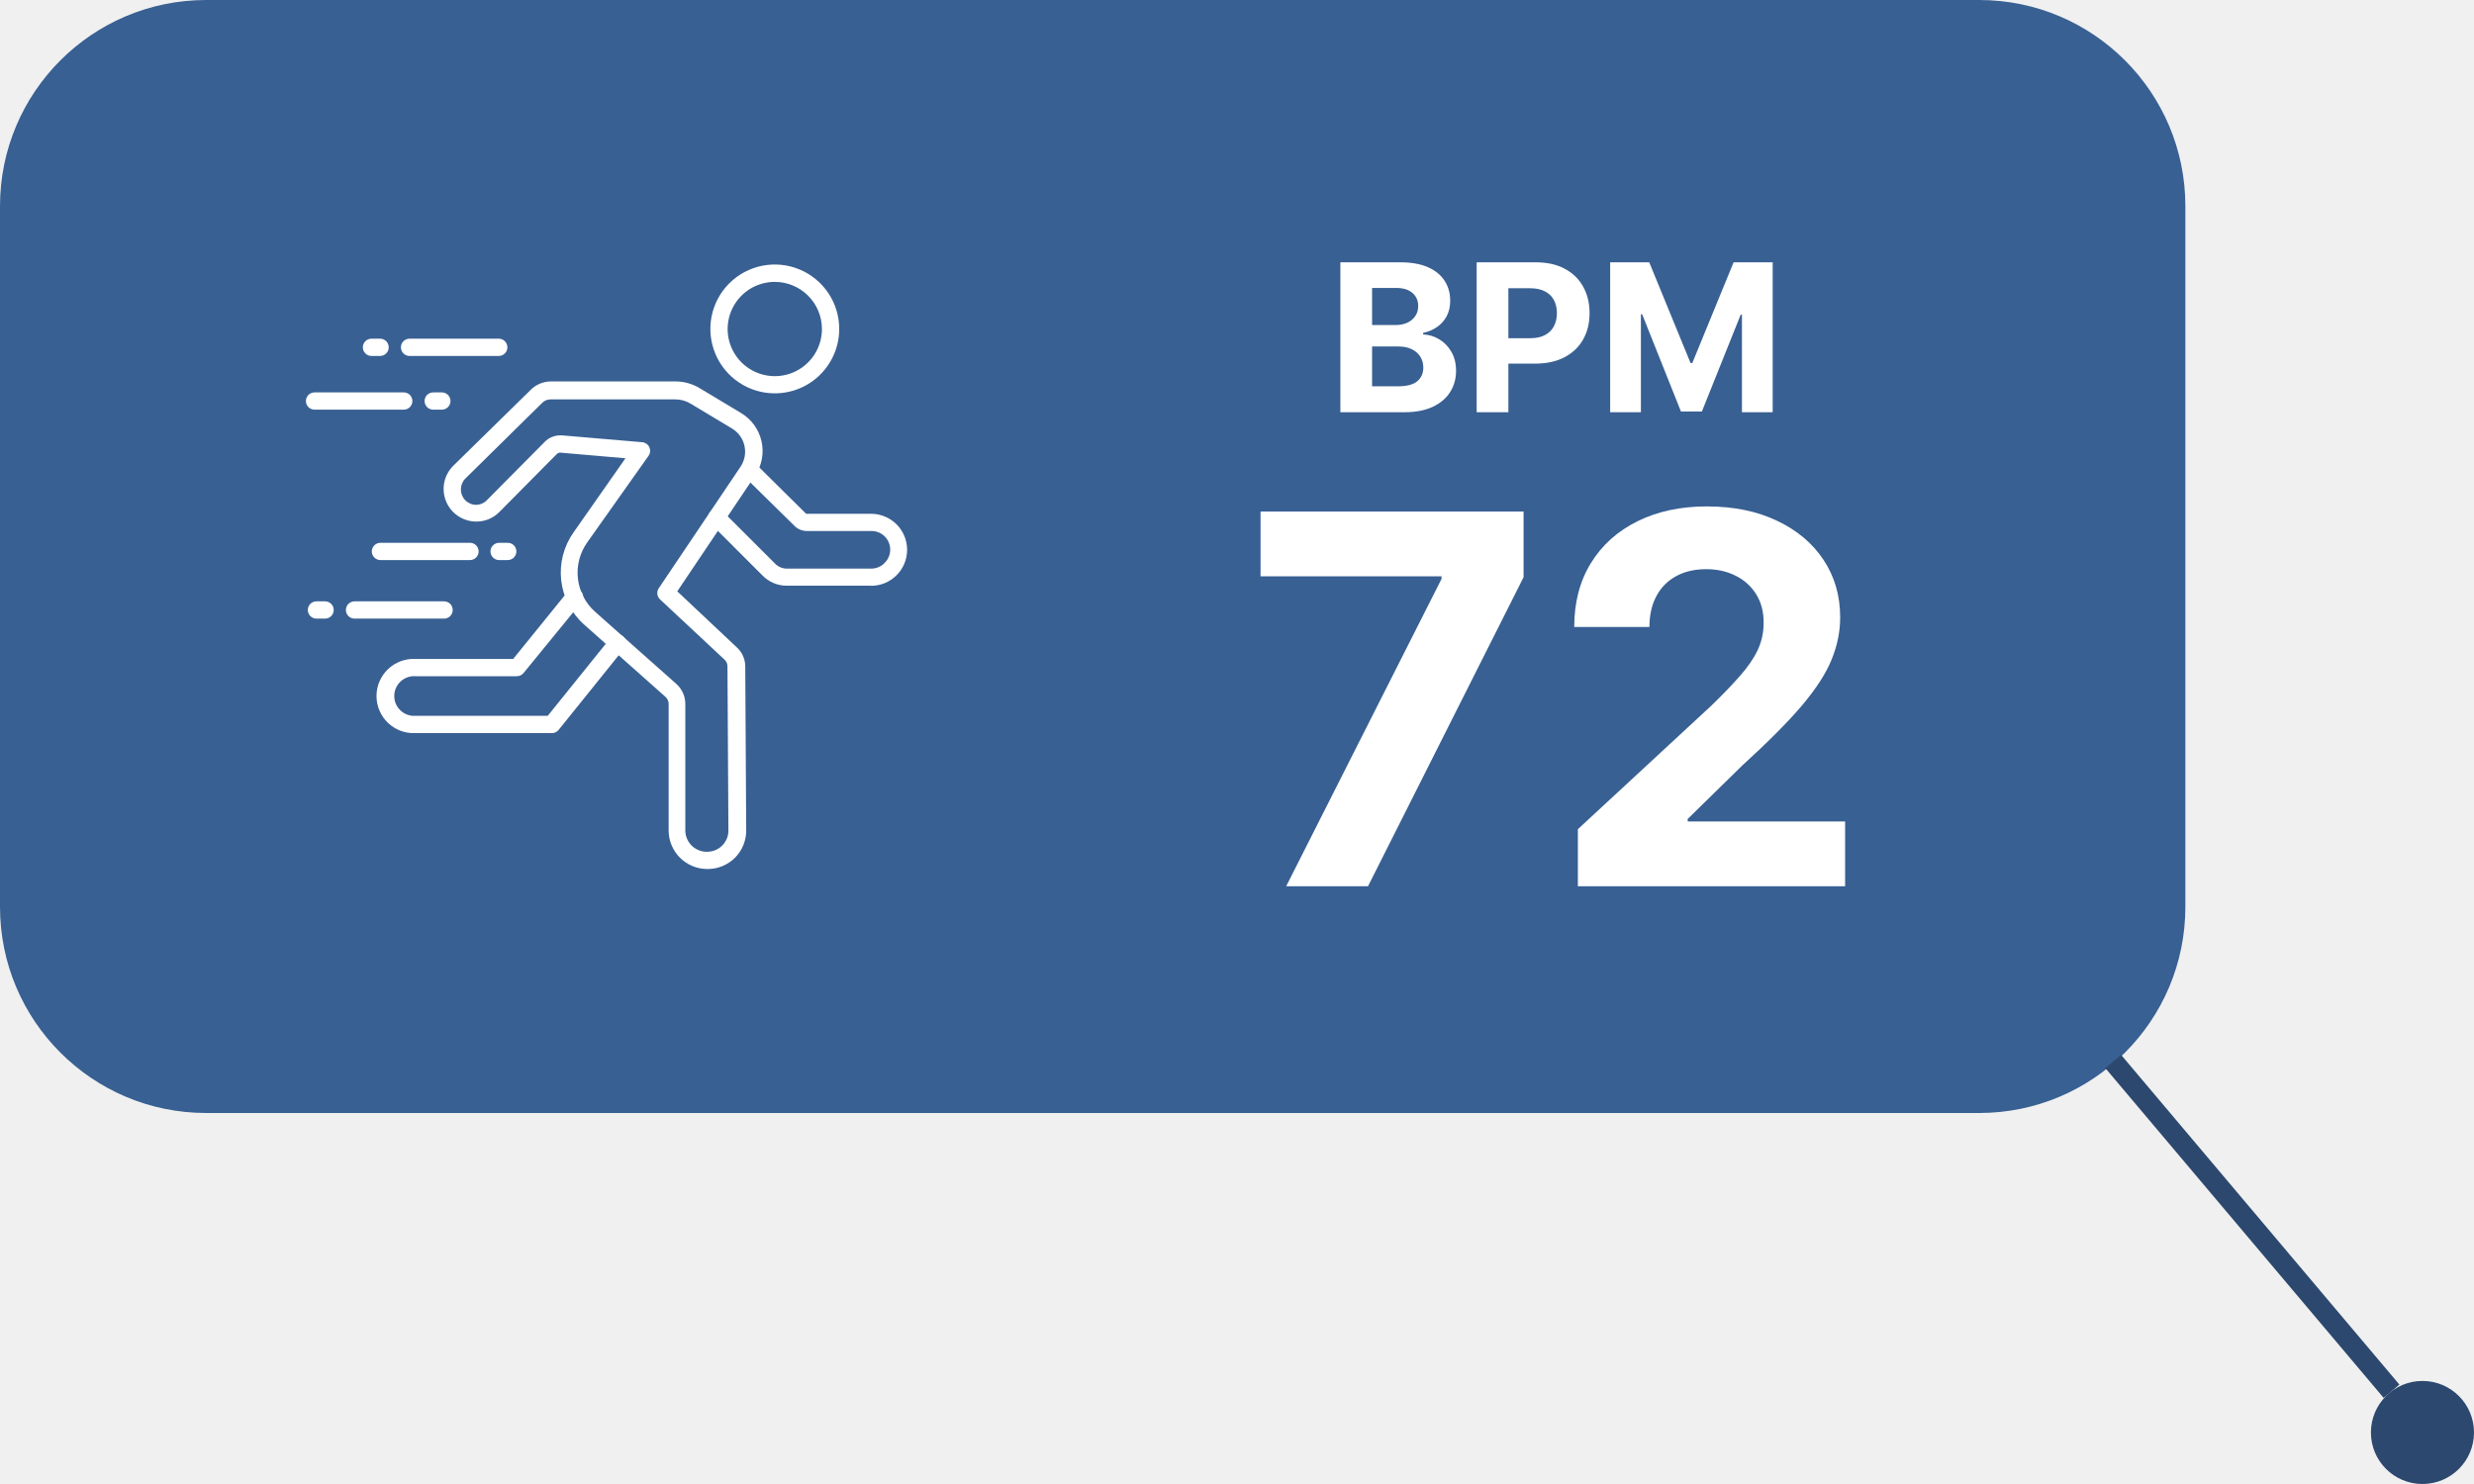
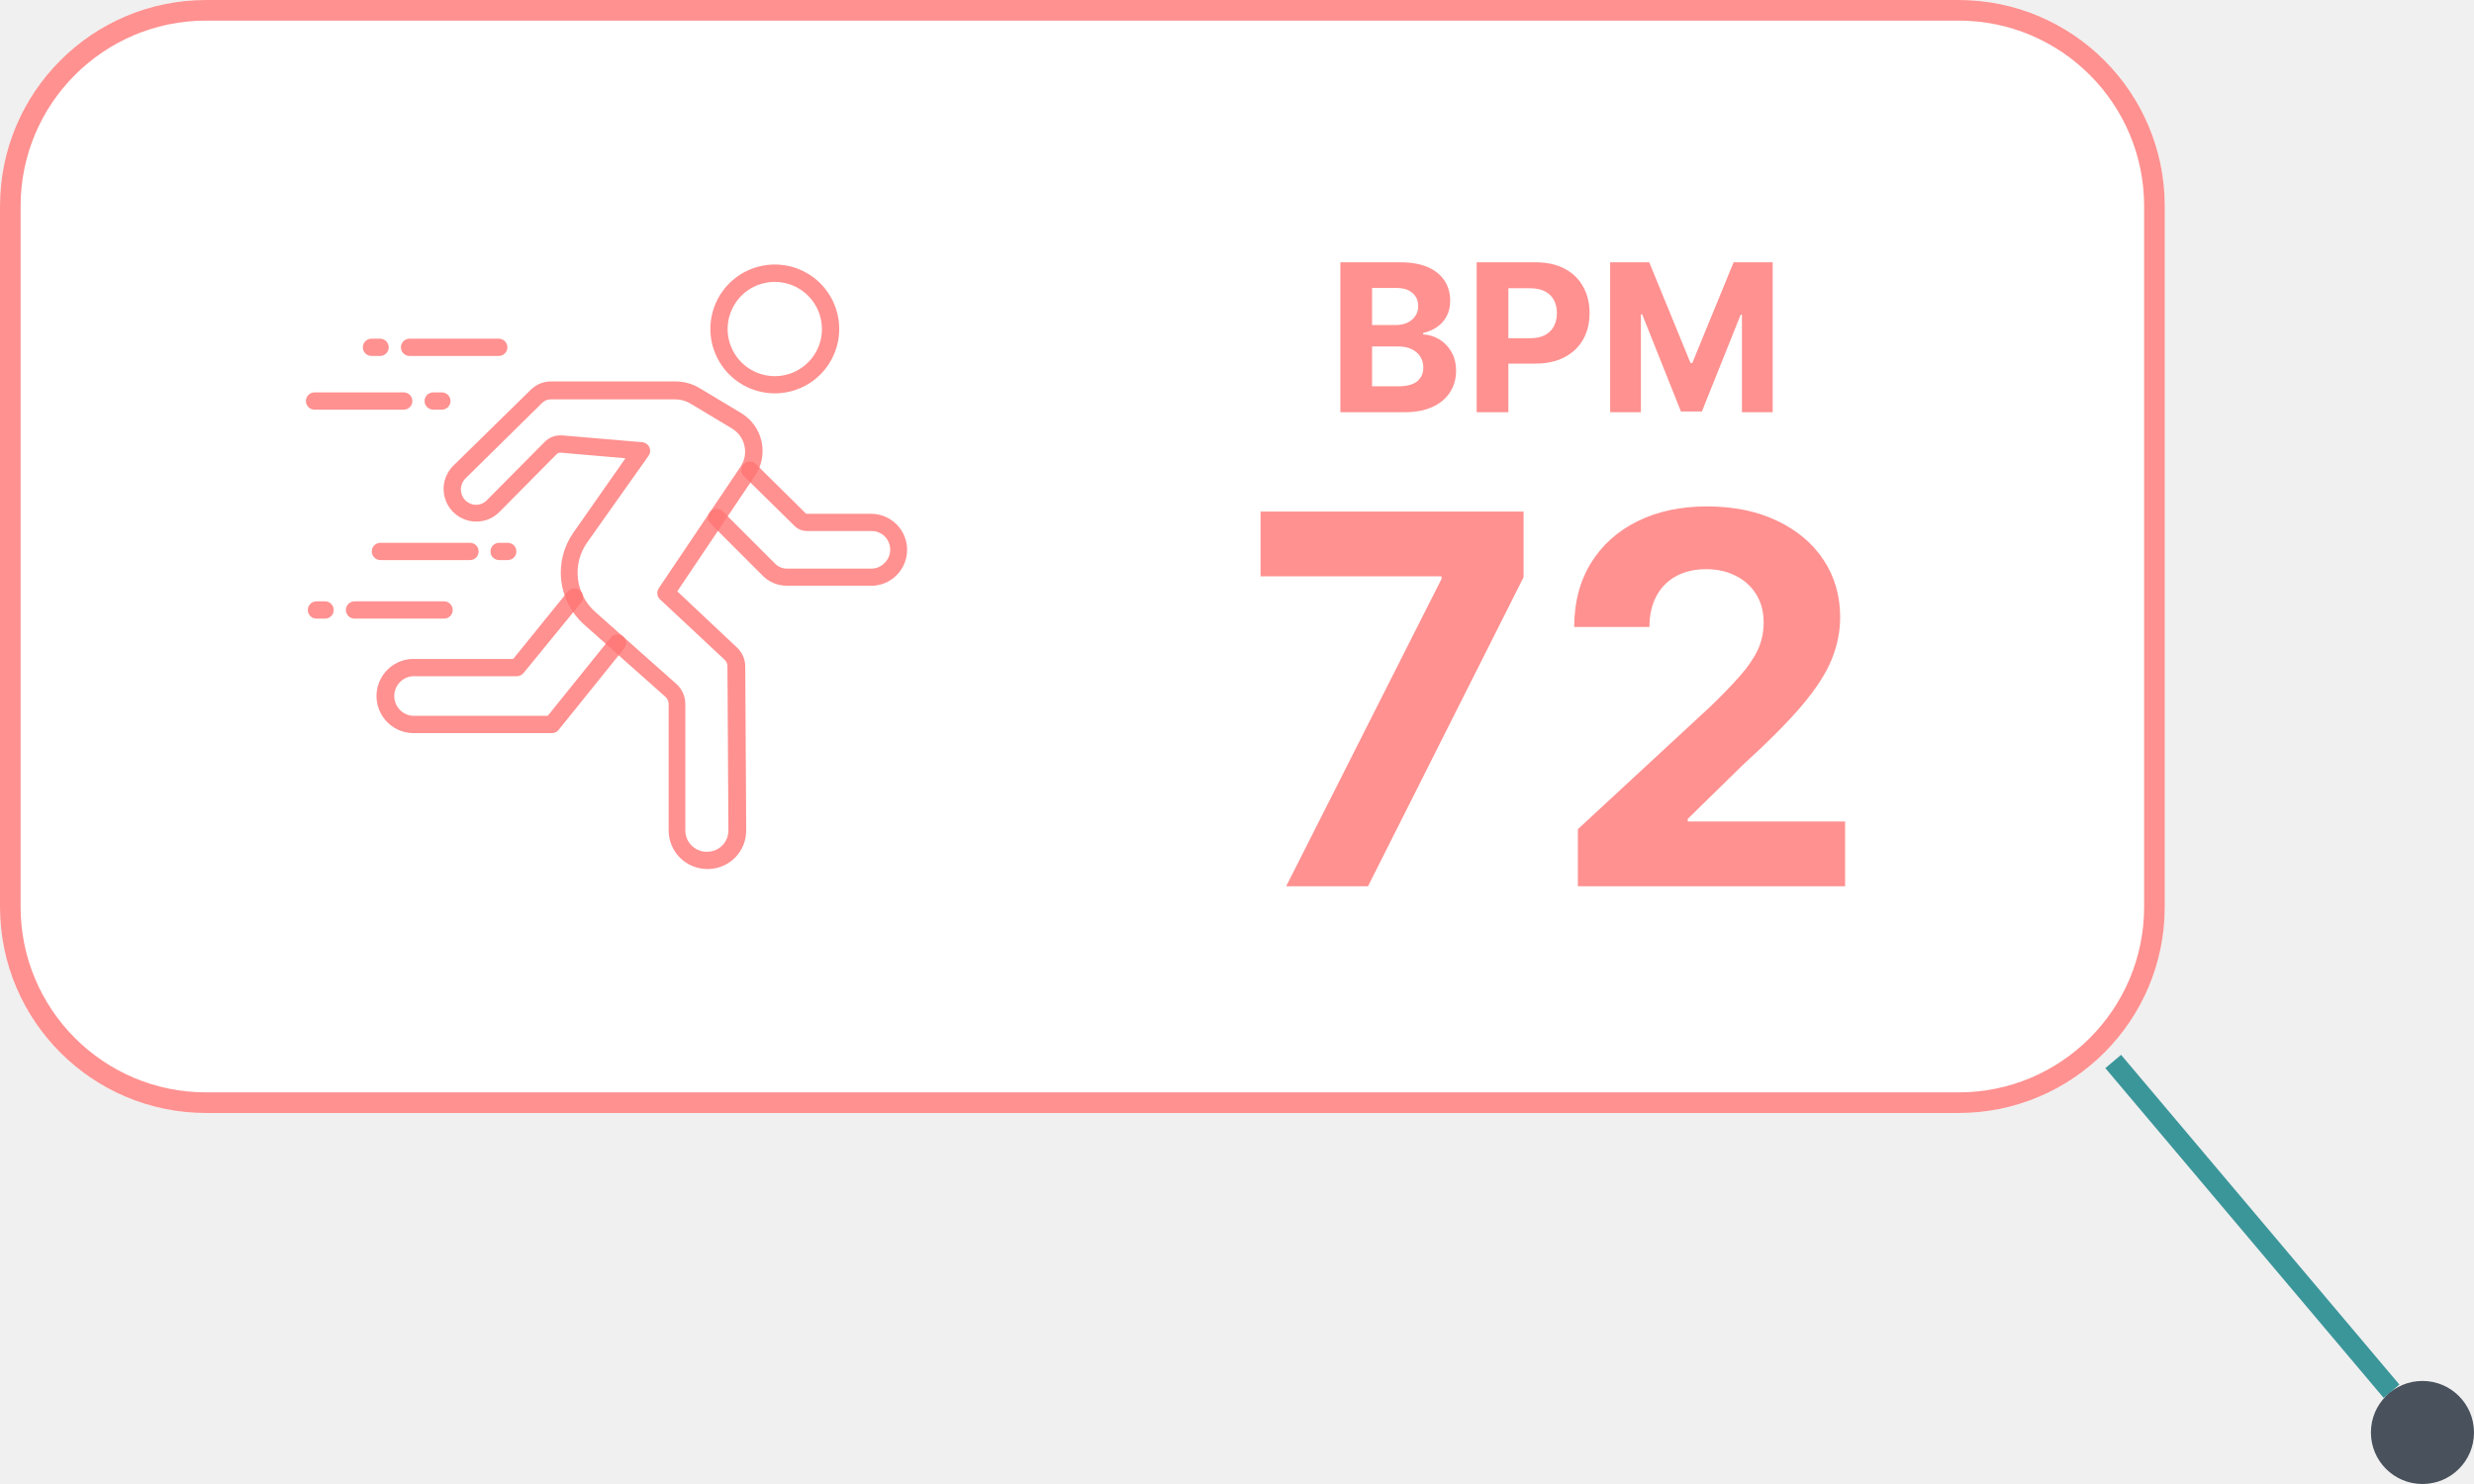
<svg xmlns="http://www.w3.org/2000/svg" width="120" height="72" viewBox="0 0 120 72" fill="none">
-   <rect width="106" height="54" rx="10" fill="#386093" />
-   <path d="M65.014 20V12.727H67.926C68.461 12.727 68.907 12.807 69.265 12.965C69.622 13.124 69.891 13.344 70.071 13.626C70.251 13.905 70.341 14.227 70.341 14.592C70.341 14.876 70.284 15.126 70.17 15.341C70.057 15.554 69.9 15.729 69.701 15.867C69.505 16.001 69.28 16.097 69.027 16.154V16.225C69.304 16.237 69.563 16.315 69.804 16.459C70.048 16.604 70.246 16.806 70.397 17.067C70.549 17.325 70.625 17.633 70.625 17.99C70.625 18.376 70.529 18.72 70.337 19.023C70.148 19.324 69.867 19.562 69.496 19.737C69.124 19.912 68.666 20 68.121 20H65.014ZM66.552 18.743H67.805C68.234 18.743 68.546 18.661 68.743 18.498C68.939 18.332 69.037 18.112 69.037 17.837C69.037 17.636 68.989 17.459 68.892 17.305C68.795 17.151 68.656 17.03 68.476 16.942C68.299 16.855 68.087 16.811 67.841 16.811H66.552V18.743ZM66.552 15.771H67.692C67.902 15.771 68.089 15.734 68.253 15.661C68.418 15.585 68.549 15.478 68.643 15.341C68.74 15.204 68.789 15.039 68.789 14.847C68.789 14.585 68.695 14.373 68.508 14.212C68.324 14.051 68.061 13.97 67.72 13.97H66.552V15.771ZM71.625 20V12.727H74.495C75.046 12.727 75.516 12.833 75.904 13.043C76.293 13.252 76.589 13.542 76.792 13.913C76.998 14.283 77.101 14.709 77.101 15.192C77.101 15.675 76.997 16.101 76.789 16.47C76.58 16.84 76.278 17.127 75.883 17.333C75.49 17.539 75.014 17.642 74.456 17.642H72.627V16.41H74.207C74.503 16.41 74.747 16.359 74.939 16.257C75.133 16.153 75.277 16.01 75.372 15.827C75.469 15.643 75.517 15.431 75.517 15.192C75.517 14.95 75.469 14.74 75.372 14.56C75.277 14.377 75.133 14.236 74.939 14.137C74.744 14.035 74.498 13.984 74.2 13.984H73.163V20H71.625ZM78.1 12.727H79.996L81.999 17.614H82.084L84.087 12.727H85.983V20H84.492V15.266H84.432L82.549 19.965H81.534L79.652 15.249H79.591V20H78.1V12.727ZM62.385 43L69.922 28.085V27.961H61.142V24.818H73.9V28.005L66.354 43H62.385ZM76.534 43V40.23L83.006 34.238C83.557 33.705 84.018 33.225 84.391 32.799C84.77 32.373 85.057 31.956 85.252 31.548C85.448 31.133 85.545 30.686 85.545 30.207C85.545 29.674 85.424 29.216 85.181 28.831C84.939 28.44 84.607 28.142 84.187 27.934C83.767 27.721 83.29 27.615 82.758 27.615C82.201 27.615 81.716 27.727 81.302 27.952C80.887 28.177 80.568 28.5 80.343 28.92C80.118 29.34 80.005 29.84 80.005 30.42H76.357C76.357 29.23 76.626 28.198 77.165 27.322C77.703 26.446 78.458 25.768 79.428 25.289C80.399 24.809 81.518 24.57 82.784 24.57C84.086 24.57 85.22 24.8 86.184 25.262C87.155 25.718 87.91 26.351 88.448 27.162C88.987 27.973 89.256 28.902 89.256 29.95C89.256 30.636 89.12 31.314 88.848 31.983C88.582 32.651 88.105 33.394 87.418 34.211C86.732 35.022 85.764 35.995 84.515 37.132L81.861 39.733V39.857H89.496V43H76.534Z" fill="white" />
-   <circle cx="117.5" cy="69.5" r="2.5" fill="#2C486F" />
-   <path d="M116 67.5L102.5 51.5" stroke="#2C486E" />
-   <path d="M42.252 28.417H38.155C37.936 28.417 37.719 28.372 37.518 28.287C37.316 28.201 37.134 28.076 36.982 27.919L34.468 25.405C34.429 25.366 34.398 25.32 34.377 25.269C34.355 25.218 34.344 25.163 34.344 25.108C34.344 25.053 34.355 24.998 34.377 24.947C34.398 24.896 34.429 24.849 34.468 24.811C34.547 24.733 34.653 24.689 34.764 24.689C34.874 24.689 34.98 24.733 35.059 24.811L37.593 27.345C37.669 27.422 37.758 27.483 37.858 27.525C37.957 27.567 38.064 27.588 38.171 27.588H42.268C42.387 27.587 42.505 27.562 42.614 27.516C42.724 27.469 42.822 27.401 42.905 27.316C43.035 27.19 43.124 27.028 43.161 26.851C43.198 26.674 43.181 26.491 43.112 26.323C43.044 26.156 42.927 26.013 42.776 25.913C42.626 25.813 42.449 25.76 42.268 25.762H39.127C39.015 25.761 38.904 25.738 38.801 25.694C38.698 25.65 38.605 25.586 38.528 25.506L36.035 23.055C35.977 22.974 35.951 22.876 35.959 22.777C35.968 22.678 36.011 22.585 36.081 22.516C36.152 22.446 36.245 22.403 36.344 22.395C36.443 22.387 36.541 22.415 36.621 22.473L39.101 24.928H42.252C42.715 24.928 43.159 25.112 43.487 25.439C43.815 25.767 43.999 26.211 43.999 26.675C43.999 27.138 43.815 27.582 43.487 27.91C43.159 28.238 42.715 28.422 42.252 28.422V28.417Z" fill="white" />
-   <path d="M34.296 42.162C33.803 42.16 33.33 41.963 32.981 41.614C32.632 41.265 32.434 40.792 32.432 40.298V34.152C32.432 34.087 32.418 34.023 32.391 33.964C32.364 33.905 32.326 33.852 32.277 33.809L28.327 30.298C27.707 29.745 27.314 28.983 27.221 28.157C27.128 27.332 27.343 26.501 27.824 25.824L30.338 22.234L27.187 21.962C27.155 21.959 27.123 21.964 27.093 21.975C27.062 21.985 27.035 22.003 27.011 22.025L24.226 24.836C24.08 24.985 23.905 25.104 23.712 25.185C23.519 25.265 23.312 25.306 23.103 25.305C22.789 25.305 22.482 25.212 22.22 25.037C21.959 24.863 21.756 24.614 21.637 24.323C21.517 24.033 21.487 23.713 21.549 23.405C21.612 23.098 21.765 22.815 21.989 22.595L25.73 18.925C25.859 18.793 26.013 18.688 26.184 18.616C26.354 18.544 26.537 18.506 26.722 18.506H32.763C33.177 18.506 33.582 18.619 33.936 18.833L35.939 20.035C36.19 20.184 36.408 20.383 36.58 20.619C36.752 20.856 36.873 21.125 36.937 21.41C37.001 21.695 37.006 21.991 36.952 22.278C36.898 22.565 36.785 22.838 36.621 23.08L32.851 28.69L35.729 31.4C35.858 31.515 35.962 31.656 36.034 31.813C36.106 31.97 36.145 32.141 36.148 32.313L36.194 40.273C36.201 40.766 36.012 41.241 35.669 41.596C35.326 41.95 34.856 42.153 34.364 42.162H34.296ZM27.175 21.124H27.267L31.15 21.455C31.224 21.461 31.295 21.487 31.356 21.529C31.417 21.572 31.465 21.63 31.496 21.697C31.527 21.764 31.54 21.838 31.533 21.912C31.526 21.986 31.499 22.057 31.456 22.117L28.49 26.306C28.124 26.817 27.96 27.445 28.031 28.07C28.101 28.694 28.401 29.27 28.871 29.687L32.822 33.197C32.956 33.32 33.062 33.47 33.134 33.637C33.206 33.803 33.242 33.983 33.241 34.165V40.31C33.244 40.45 33.275 40.587 33.332 40.713C33.389 40.84 33.471 40.954 33.573 41.049C33.675 41.143 33.795 41.216 33.926 41.264C34.056 41.311 34.195 41.332 34.334 41.324C34.603 41.317 34.859 41.203 35.045 41.009C35.232 40.815 35.335 40.555 35.331 40.285L35.285 32.326C35.285 32.267 35.273 32.209 35.25 32.155C35.227 32.101 35.193 32.053 35.151 32.012L32.013 29.079C31.941 29.012 31.895 28.921 31.884 28.823C31.872 28.725 31.896 28.626 31.951 28.543L35.922 22.64C36.02 22.493 36.087 22.326 36.12 22.152C36.152 21.977 36.148 21.798 36.109 21.625C36.07 21.452 35.996 21.288 35.892 21.145C35.788 21.001 35.655 20.88 35.503 20.789L33.501 19.587C33.278 19.449 33.021 19.377 32.759 19.377H26.718C26.641 19.375 26.563 19.389 26.491 19.417C26.419 19.446 26.354 19.489 26.299 19.545L22.571 23.219C22.432 23.359 22.354 23.549 22.354 23.747C22.354 23.944 22.432 24.134 22.571 24.274C22.641 24.344 22.724 24.399 22.815 24.437C22.906 24.474 23.004 24.493 23.103 24.492C23.203 24.49 23.302 24.467 23.394 24.425C23.485 24.384 23.567 24.324 23.635 24.249L26.421 21.438C26.518 21.338 26.635 21.258 26.764 21.204C26.892 21.15 27.031 21.123 27.171 21.124H27.175Z" fill="white" />
-   <path d="M26.748 35.568H20.15C19.906 35.58 19.663 35.542 19.434 35.457C19.206 35.372 18.997 35.241 18.82 35.073C18.644 34.905 18.503 34.703 18.407 34.478C18.311 34.254 18.262 34.013 18.262 33.769C18.262 33.525 18.311 33.284 18.407 33.06C18.503 32.836 18.644 32.633 18.82 32.465C18.997 32.297 19.206 32.166 19.434 32.081C19.663 31.996 19.906 31.958 20.15 31.97H24.892L27.54 28.702C27.61 28.616 27.711 28.56 27.822 28.549C27.933 28.537 28.044 28.57 28.13 28.64C28.217 28.709 28.272 28.811 28.284 28.922C28.296 29.033 28.263 29.143 28.193 29.23L25.395 32.653C25.355 32.701 25.305 32.74 25.249 32.767C25.192 32.794 25.131 32.808 25.068 32.808H20.15C20.018 32.799 19.886 32.817 19.762 32.862C19.638 32.906 19.524 32.976 19.428 33.066C19.332 33.156 19.255 33.265 19.202 33.386C19.15 33.507 19.123 33.637 19.123 33.769C19.123 33.901 19.15 34.032 19.202 34.153C19.255 34.273 19.332 34.382 19.428 34.472C19.524 34.563 19.638 34.632 19.762 34.676C19.886 34.721 20.018 34.739 20.15 34.73H26.568L29.634 30.923C29.705 30.84 29.805 30.788 29.913 30.777C30.022 30.767 30.13 30.8 30.215 30.868C30.3 30.936 30.355 31.034 30.368 31.142C30.382 31.25 30.353 31.359 30.288 31.446L27.096 35.413C27.054 35.465 27.001 35.506 26.94 35.533C26.88 35.56 26.814 35.572 26.748 35.568Z" fill="white" />
-   <path d="M37.585 19.084C36.967 19.085 36.362 18.902 35.848 18.559C35.333 18.216 34.932 17.728 34.695 17.157C34.458 16.585 34.395 15.957 34.516 15.35C34.636 14.743 34.934 14.186 35.371 13.749C35.809 13.312 36.366 13.014 36.972 12.893C37.579 12.773 38.208 12.835 38.779 13.072C39.35 13.309 39.838 13.711 40.181 14.225C40.525 14.74 40.707 15.345 40.706 15.963C40.705 16.79 40.376 17.584 39.791 18.169C39.206 18.754 38.413 19.083 37.585 19.084ZM37.585 13.676C37.133 13.675 36.69 13.808 36.313 14.059C35.937 14.31 35.643 14.667 35.469 15.085C35.295 15.503 35.249 15.963 35.337 16.407C35.425 16.851 35.643 17.259 35.962 17.579C36.282 17.899 36.69 18.117 37.133 18.206C37.577 18.295 38.037 18.25 38.456 18.077C38.874 17.904 39.231 17.61 39.483 17.234C39.734 16.858 39.868 16.416 39.868 15.963C39.867 15.357 39.627 14.777 39.199 14.348C38.771 13.92 38.191 13.678 37.585 13.676Z" fill="white" />
-   <path d="M24.192 17.27H19.865C19.754 17.27 19.647 17.226 19.569 17.147C19.49 17.069 19.446 16.962 19.446 16.851C19.446 16.74 19.49 16.633 19.569 16.555C19.647 16.476 19.754 16.432 19.865 16.432H24.192C24.303 16.432 24.41 16.476 24.488 16.555C24.567 16.633 24.611 16.74 24.611 16.851C24.611 16.962 24.567 17.069 24.488 17.147C24.41 17.226 24.303 17.27 24.192 17.27Z" fill="white" />
-   <path d="M18.436 17.27H18.018C17.906 17.27 17.8 17.226 17.721 17.147C17.643 17.069 17.599 16.962 17.599 16.851C17.599 16.74 17.643 16.633 17.721 16.555C17.8 16.476 17.906 16.432 18.018 16.432H18.436C18.548 16.432 18.654 16.476 18.733 16.555C18.811 16.633 18.855 16.74 18.855 16.851C18.855 16.962 18.811 17.069 18.733 17.147C18.654 17.226 18.548 17.27 18.436 17.27Z" fill="white" />
-   <path d="M19.584 19.876H15.257C15.146 19.876 15.039 19.831 14.961 19.753C14.882 19.674 14.838 19.568 14.838 19.457C14.838 19.346 14.882 19.239 14.961 19.16C15.039 19.082 15.146 19.038 15.257 19.038H19.584C19.695 19.038 19.802 19.082 19.881 19.16C19.959 19.239 20.003 19.346 20.003 19.457C20.003 19.568 19.959 19.674 19.881 19.753C19.802 19.831 19.695 19.876 19.584 19.876Z" fill="white" />
-   <path d="M21.432 19.876H21.013C20.902 19.876 20.795 19.831 20.716 19.753C20.638 19.674 20.594 19.568 20.594 19.457C20.594 19.346 20.638 19.239 20.716 19.16C20.795 19.082 20.902 19.038 21.013 19.038H21.432C21.543 19.038 21.649 19.082 21.728 19.16C21.806 19.239 21.851 19.346 21.851 19.457C21.851 19.568 21.806 19.674 21.728 19.753C21.649 19.831 21.543 19.876 21.432 19.876Z" fill="white" />
-   <path d="M22.797 27.173H18.453C18.342 27.173 18.235 27.129 18.157 27.05C18.078 26.972 18.034 26.865 18.034 26.754C18.034 26.643 18.078 26.537 18.157 26.458C18.235 26.38 18.342 26.335 18.453 26.335H22.797C22.908 26.335 23.015 26.38 23.093 26.458C23.172 26.537 23.216 26.643 23.216 26.754C23.216 26.865 23.172 26.972 23.093 27.05C23.015 27.129 22.908 27.173 22.797 27.173Z" fill="white" />
-   <path d="M24.628 27.173H24.209C24.098 27.173 23.991 27.129 23.913 27.05C23.834 26.972 23.79 26.865 23.79 26.754C23.79 26.643 23.834 26.537 23.913 26.458C23.991 26.38 24.098 26.335 24.209 26.335H24.628C24.739 26.335 24.846 26.38 24.924 26.458C25.003 26.537 25.047 26.643 25.047 26.754C25.047 26.865 25.003 26.972 24.924 27.05C24.846 27.129 24.739 27.173 24.628 27.173Z" fill="white" />
-   <path d="M21.541 30.014H17.196C17.085 30.014 16.979 29.969 16.9 29.891C16.822 29.812 16.777 29.706 16.777 29.595C16.777 29.483 16.822 29.377 16.9 29.298C16.979 29.22 17.085 29.176 17.196 29.176H21.541C21.652 29.176 21.758 29.22 21.837 29.298C21.915 29.377 21.959 29.483 21.959 29.595C21.959 29.706 21.915 29.812 21.837 29.891C21.758 29.969 21.652 30.014 21.541 30.014Z" fill="white" />
-   <path d="M15.768 30.014H15.349C15.238 30.014 15.131 29.969 15.053 29.891C14.974 29.812 14.93 29.706 14.93 29.595C14.93 29.483 14.974 29.377 15.053 29.298C15.131 29.22 15.238 29.176 15.349 29.176H15.768C15.879 29.176 15.986 29.22 16.064 29.298C16.143 29.377 16.187 29.483 16.187 29.595C16.187 29.706 16.143 29.812 16.064 29.891C15.986 29.969 15.879 30.014 15.768 30.014Z" fill="white" />
+   <rect width="105" height="54" rx="10" fill="white" />
+   <rect x="0.5" y="0.5" width="104" height="53" rx="9.5" stroke="#FF7675" stroke-opacity="0.8" />
+   <path d="M65.014 20V12.727H67.926C68.461 12.727 68.907 12.807 69.265 12.965C69.622 13.124 69.891 13.344 70.071 13.626C70.251 13.905 70.341 14.227 70.341 14.592C70.341 14.876 70.284 15.126 70.17 15.341C70.057 15.554 69.9 15.729 69.701 15.867C69.505 16.001 69.28 16.097 69.027 16.154V16.225C69.304 16.237 69.563 16.315 69.804 16.459C70.048 16.604 70.246 16.806 70.397 17.067C70.549 17.325 70.625 17.633 70.625 17.99C70.625 18.376 70.529 18.72 70.337 19.023C70.148 19.324 69.867 19.562 69.496 19.737C69.124 19.912 68.666 20 68.121 20H65.014ZM66.552 18.743H67.805C68.234 18.743 68.546 18.661 68.743 18.498C68.939 18.332 69.037 18.112 69.037 17.837C69.037 17.636 68.989 17.459 68.892 17.305C68.795 17.151 68.656 17.03 68.476 16.942C68.299 16.855 68.087 16.811 67.841 16.811H66.552V18.743ZM66.552 15.771H67.692C67.902 15.771 68.089 15.734 68.253 15.661C68.418 15.585 68.549 15.478 68.643 15.341C68.74 15.204 68.789 15.039 68.789 14.847C68.789 14.585 68.695 14.373 68.508 14.212C68.324 14.051 68.061 13.97 67.72 13.97H66.552V15.771ZM71.625 20V12.727H74.495C75.046 12.727 75.516 12.833 75.904 13.043C76.293 13.252 76.589 13.542 76.792 13.913C76.998 14.283 77.101 14.709 77.101 15.192C77.101 15.675 76.997 16.101 76.789 16.47C76.58 16.84 76.278 17.127 75.883 17.333C75.49 17.539 75.014 17.642 74.456 17.642H72.627V16.41H74.207C74.503 16.41 74.747 16.359 74.939 16.257C75.133 16.153 75.277 16.01 75.372 15.827C75.469 15.643 75.517 15.431 75.517 15.192C75.517 14.95 75.469 14.74 75.372 14.56C75.277 14.377 75.133 14.236 74.939 14.137C74.744 14.035 74.498 13.984 74.2 13.984H73.163V20H71.625ZM78.1 12.727H79.996L81.999 17.614H82.084L84.087 12.727H85.983V20H84.492V15.266H84.432L82.549 19.965H81.534L79.652 15.249H79.591V20H78.1V12.727ZM62.385 43L69.922 28.085V27.961H61.142V24.818H73.9V28.005L66.354 43H62.385ZM76.534 43V40.23L83.006 34.238C83.557 33.705 84.018 33.225 84.391 32.799C84.77 32.373 85.057 31.956 85.252 31.548C85.448 31.133 85.545 30.686 85.545 30.207C85.545 29.674 85.424 29.216 85.181 28.831C84.939 28.44 84.607 28.142 84.187 27.934C83.767 27.721 83.29 27.615 82.758 27.615C82.201 27.615 81.716 27.727 81.302 27.952C80.887 28.177 80.568 28.5 80.343 28.92C80.118 29.34 80.005 29.84 80.005 30.42H76.357C76.357 29.23 76.626 28.198 77.165 27.322C77.703 26.446 78.458 25.768 79.428 25.289C80.399 24.809 81.518 24.57 82.784 24.57C84.086 24.57 85.22 24.8 86.184 25.262C87.155 25.718 87.91 26.351 88.448 27.162C88.987 27.973 89.256 28.902 89.256 29.95C89.256 30.636 89.12 31.314 88.848 31.983C88.582 32.651 88.105 33.394 87.418 34.211C86.732 35.022 85.764 35.995 84.515 37.132L81.861 39.733V39.857H89.496V43H76.534Z" fill="#FF7675" fill-opacity="0.8" />
+   <path opacity="0.8" d="M116 67.5L102.5 51.5" stroke="#0E7F85" />
+   <path d="M42.252 28.417H38.155C37.936 28.417 37.719 28.372 37.518 28.287C37.316 28.201 37.134 28.076 36.982 27.919L34.468 25.405C34.429 25.366 34.398 25.32 34.377 25.269C34.355 25.218 34.344 25.163 34.344 25.108C34.344 25.053 34.355 24.998 34.377 24.947C34.398 24.896 34.429 24.849 34.468 24.811C34.547 24.733 34.653 24.689 34.764 24.689C34.874 24.689 34.98 24.733 35.059 24.811L37.593 27.345C37.669 27.422 37.758 27.483 37.858 27.525C37.957 27.567 38.064 27.588 38.171 27.588H42.268C42.387 27.587 42.505 27.563 42.614 27.516C42.724 27.469 42.822 27.401 42.905 27.316C43.035 27.19 43.124 27.028 43.161 26.851C43.198 26.674 43.181 26.491 43.112 26.323C43.044 26.156 42.927 26.013 42.776 25.913C42.626 25.813 42.449 25.76 42.268 25.762H39.127C39.015 25.761 38.904 25.738 38.801 25.694C38.698 25.65 38.605 25.586 38.528 25.506L36.035 23.055C35.977 22.974 35.951 22.876 35.959 22.777C35.968 22.678 36.011 22.586 36.081 22.516C36.152 22.446 36.245 22.403 36.344 22.395C36.443 22.387 36.541 22.415 36.621 22.473L39.101 24.928H42.252C42.715 24.928 43.159 25.112 43.487 25.439C43.815 25.767 43.999 26.211 43.999 26.675C43.999 27.138 43.815 27.582 43.487 27.91C43.159 28.238 42.715 28.422 42.252 28.422V28.417Z" fill="#FF7675" fill-opacity="0.8" />
+   <path d="M34.296 42.162C33.803 42.16 33.33 41.963 32.981 41.614C32.632 41.265 32.434 40.792 32.432 40.298V34.153C32.432 34.088 32.418 34.023 32.391 33.964C32.364 33.905 32.326 33.852 32.277 33.809L28.327 30.298C27.707 29.745 27.314 28.983 27.221 28.157C27.128 27.332 27.343 26.501 27.824 25.824L30.338 22.234L27.187 21.962C27.155 21.959 27.123 21.964 27.093 21.975C27.062 21.985 27.035 22.003 27.011 22.025L24.226 24.836C24.08 24.985 23.905 25.104 23.712 25.185C23.519 25.265 23.312 25.306 23.103 25.305C22.789 25.305 22.482 25.212 22.22 25.037C21.959 24.863 21.756 24.614 21.637 24.323C21.517 24.033 21.487 23.713 21.549 23.405C21.612 23.098 21.765 22.815 21.989 22.595L25.73 18.925C25.859 18.793 26.013 18.688 26.184 18.616C26.354 18.544 26.537 18.506 26.722 18.506H32.763C33.177 18.506 33.582 18.619 33.936 18.833L35.939 20.035C36.19 20.184 36.408 20.383 36.58 20.619C36.752 20.856 36.873 21.125 36.937 21.41C37.001 21.696 37.006 21.991 36.952 22.278C36.898 22.565 36.785 22.838 36.621 23.081L32.851 28.69L35.729 31.4C35.858 31.515 35.962 31.656 36.034 31.813C36.106 31.97 36.145 32.141 36.148 32.313L36.194 40.273C36.201 40.766 36.012 41.242 35.669 41.596C35.326 41.95 34.856 42.153 34.364 42.162H34.296ZM27.175 21.124H27.267L31.15 21.455C31.224 21.461 31.295 21.487 31.356 21.529C31.417 21.572 31.465 21.63 31.496 21.697C31.527 21.764 31.54 21.838 31.533 21.912C31.526 21.986 31.499 22.057 31.456 22.117L28.49 26.306C28.124 26.817 27.96 27.445 28.031 28.07C28.101 28.694 28.401 29.27 28.871 29.687L32.822 33.197C32.956 33.32 33.062 33.47 33.134 33.637C33.206 33.803 33.242 33.983 33.241 34.165V40.311C33.244 40.45 33.275 40.587 33.332 40.713C33.389 40.84 33.471 40.954 33.573 41.049C33.675 41.143 33.795 41.216 33.926 41.264C34.056 41.311 34.195 41.332 34.334 41.324C34.603 41.317 34.859 41.203 35.045 41.009C35.232 40.815 35.335 40.555 35.331 40.285L35.285 32.326C35.285 32.267 35.273 32.209 35.25 32.155C35.227 32.101 35.193 32.053 35.151 32.012L32.013 29.079C31.941 29.012 31.895 28.921 31.884 28.823C31.872 28.725 31.896 28.626 31.951 28.543L35.922 22.641C36.02 22.493 36.087 22.327 36.12 22.152C36.152 21.977 36.148 21.798 36.109 21.625C36.07 21.452 35.996 21.289 35.892 21.145C35.788 21.001 35.655 20.88 35.503 20.789L33.501 19.587C33.278 19.449 33.021 19.377 32.759 19.377H26.718C26.641 19.375 26.563 19.389 26.491 19.417C26.419 19.446 26.354 19.49 26.299 19.545L22.571 23.219C22.432 23.359 22.354 23.549 22.354 23.747C22.354 23.944 22.432 24.134 22.571 24.274C22.641 24.344 22.724 24.399 22.815 24.437C22.906 24.474 23.004 24.493 23.103 24.492C23.203 24.49 23.302 24.467 23.394 24.425C23.485 24.384 23.567 24.324 23.635 24.249L26.421 21.438C26.518 21.338 26.635 21.259 26.764 21.204C26.892 21.151 27.031 21.123 27.171 21.124H27.175Z" fill="#FF7675" fill-opacity="0.8" />
+   <path d="M26.748 35.568H20.15C19.906 35.58 19.663 35.542 19.434 35.457C19.206 35.372 18.997 35.241 18.82 35.073C18.644 34.905 18.503 34.703 18.407 34.478C18.311 34.254 18.262 34.013 18.262 33.769C18.262 33.525 18.311 33.284 18.407 33.06C18.503 32.836 18.644 32.633 18.82 32.465C18.997 32.297 19.206 32.166 19.434 32.081C19.663 31.996 19.906 31.958 20.15 31.97H24.892L27.54 28.702C27.61 28.616 27.711 28.56 27.822 28.549C27.933 28.537 28.044 28.569 28.13 28.639C28.217 28.709 28.272 28.811 28.284 28.922C28.296 29.032 28.263 29.143 28.193 29.23L25.395 32.653C25.355 32.701 25.305 32.74 25.249 32.767C25.192 32.794 25.131 32.808 25.068 32.808H20.15C20.018 32.799 19.886 32.817 19.762 32.862C19.638 32.906 19.524 32.976 19.428 33.066C19.332 33.156 19.255 33.265 19.202 33.386C19.15 33.507 19.123 33.637 19.123 33.769C19.123 33.901 19.15 34.031 19.202 34.152C19.255 34.273 19.332 34.382 19.428 34.472C19.524 34.563 19.638 34.632 19.762 34.676C19.886 34.721 20.018 34.739 20.15 34.73H26.568L29.634 30.922C29.705 30.84 29.805 30.788 29.913 30.777C30.022 30.767 30.13 30.8 30.215 30.868C30.3 30.936 30.355 31.034 30.368 31.142C30.382 31.25 30.353 31.359 30.288 31.446L27.096 35.413C27.054 35.465 27.001 35.506 26.94 35.533C26.88 35.56 26.814 35.572 26.748 35.568Z" fill="#FF7675" fill-opacity="0.8" />
+   <path d="M37.585 19.084C36.967 19.085 36.362 18.902 35.848 18.559C35.333 18.216 34.932 17.728 34.695 17.157C34.458 16.585 34.395 15.957 34.516 15.35C34.636 14.744 34.934 14.186 35.371 13.749C35.809 13.312 36.366 13.014 36.972 12.894C37.579 12.773 38.208 12.835 38.779 13.072C39.35 13.309 39.838 13.711 40.181 14.225C40.525 14.74 40.707 15.345 40.706 15.963C40.705 16.79 40.376 17.584 39.791 18.169C39.206 18.754 38.413 19.083 37.585 19.084ZM37.585 13.676C37.133 13.675 36.69 13.808 36.313 14.059C35.937 14.31 35.643 14.667 35.469 15.085C35.295 15.503 35.249 15.963 35.337 16.407C35.425 16.851 35.643 17.259 35.962 17.579C36.282 17.899 36.69 18.117 37.133 18.206C37.577 18.295 38.037 18.25 38.456 18.077C38.874 17.904 39.231 17.61 39.483 17.234C39.734 16.858 39.868 16.416 39.868 15.963C39.867 15.357 39.627 14.777 39.199 14.348C38.771 13.92 38.191 13.678 37.585 13.676Z" fill="#FF7675" fill-opacity="0.8" />
+   <path d="M24.192 17.27H19.865C19.754 17.27 19.647 17.226 19.569 17.147C19.49 17.069 19.446 16.962 19.446 16.851C19.446 16.74 19.49 16.633 19.569 16.555C19.647 16.476 19.754 16.432 19.865 16.432H24.192C24.303 16.432 24.41 16.476 24.488 16.555C24.567 16.633 24.611 16.74 24.611 16.851C24.611 16.962 24.567 17.069 24.488 17.147C24.41 17.226 24.303 17.27 24.192 17.27Z" fill="#FF7675" fill-opacity="0.8" />
+   <path d="M18.436 17.27H18.018C17.906 17.27 17.8 17.226 17.721 17.147C17.643 17.069 17.599 16.962 17.599 16.851C17.599 16.74 17.643 16.633 17.721 16.555C17.8 16.476 17.906 16.432 18.018 16.432H18.436C18.548 16.432 18.654 16.476 18.733 16.555C18.811 16.633 18.855 16.74 18.855 16.851C18.855 16.962 18.811 17.069 18.733 17.147C18.654 17.226 18.548 17.27 18.436 17.27Z" fill="#FF7675" fill-opacity="0.8" />
+   <path d="M19.584 19.876H15.257C15.146 19.876 15.039 19.831 14.961 19.753C14.882 19.674 14.838 19.568 14.838 19.457C14.838 19.346 14.882 19.239 14.961 19.16C15.039 19.082 15.146 19.038 15.257 19.038H19.584C19.695 19.038 19.802 19.082 19.881 19.16C19.959 19.239 20.003 19.346 20.003 19.457C20.003 19.568 19.959 19.674 19.881 19.753C19.802 19.831 19.695 19.876 19.584 19.876Z" fill="#FF7675" fill-opacity="0.8" />
+   <path d="M21.432 19.876H21.013C20.902 19.876 20.795 19.831 20.716 19.753C20.638 19.674 20.594 19.568 20.594 19.457C20.594 19.346 20.638 19.239 20.716 19.16C20.795 19.082 20.902 19.038 21.013 19.038H21.432C21.543 19.038 21.649 19.082 21.728 19.16C21.806 19.239 21.851 19.346 21.851 19.457C21.851 19.568 21.806 19.674 21.728 19.753C21.649 19.831 21.543 19.876 21.432 19.876Z" fill="#FF7675" fill-opacity="0.8" />
+   <path d="M22.797 27.173H18.453C18.342 27.173 18.235 27.129 18.157 27.051C18.078 26.972 18.034 26.866 18.034 26.754C18.034 26.643 18.078 26.537 18.157 26.458C18.235 26.38 18.342 26.335 18.453 26.335H22.797C22.908 26.335 23.015 26.38 23.093 26.458C23.172 26.537 23.216 26.643 23.216 26.754C23.216 26.866 23.172 26.972 23.093 27.051C23.015 27.129 22.908 27.173 22.797 27.173Z" fill="#FF7675" fill-opacity="0.8" />
+   <path d="M24.628 27.173H24.209C24.098 27.173 23.991 27.129 23.913 27.051C23.834 26.972 23.79 26.866 23.79 26.754C23.79 26.643 23.834 26.537 23.913 26.458C23.991 26.38 24.098 26.335 24.209 26.335H24.628C24.739 26.335 24.846 26.38 24.924 26.458C25.003 26.537 25.047 26.643 25.047 26.754C25.047 26.866 25.003 26.972 24.924 27.051C24.846 27.129 24.739 27.173 24.628 27.173Z" fill="#FF7675" fill-opacity="0.8" />
+   <path d="M21.541 30.014H17.196C17.085 30.014 16.979 29.97 16.9 29.891C16.822 29.812 16.777 29.706 16.777 29.595C16.777 29.484 16.822 29.377 16.9 29.299C16.979 29.22 17.085 29.176 17.196 29.176H21.541C21.652 29.176 21.758 29.22 21.837 29.299C21.915 29.377 21.959 29.484 21.959 29.595C21.959 29.706 21.915 29.812 21.837 29.891C21.758 29.97 21.652 30.014 21.541 30.014Z" fill="#FF7675" fill-opacity="0.8" />
+   <path d="M15.768 30.014H15.349C15.238 30.014 15.131 29.97 15.053 29.891C14.974 29.812 14.93 29.706 14.93 29.595C14.93 29.484 14.974 29.377 15.053 29.299C15.131 29.22 15.238 29.176 15.349 29.176H15.768C15.879 29.176 15.986 29.22 16.064 29.299C16.143 29.377 16.187 29.484 16.187 29.595C16.187 29.706 16.143 29.812 16.064 29.891C15.986 29.97 15.879 30.014 15.768 30.014Z" fill="#FF7675" fill-opacity="0.8" />
+   <circle opacity="0.8" cx="117.5" cy="69.5" r="2.5" fill="#1F2937" />
</svg>
